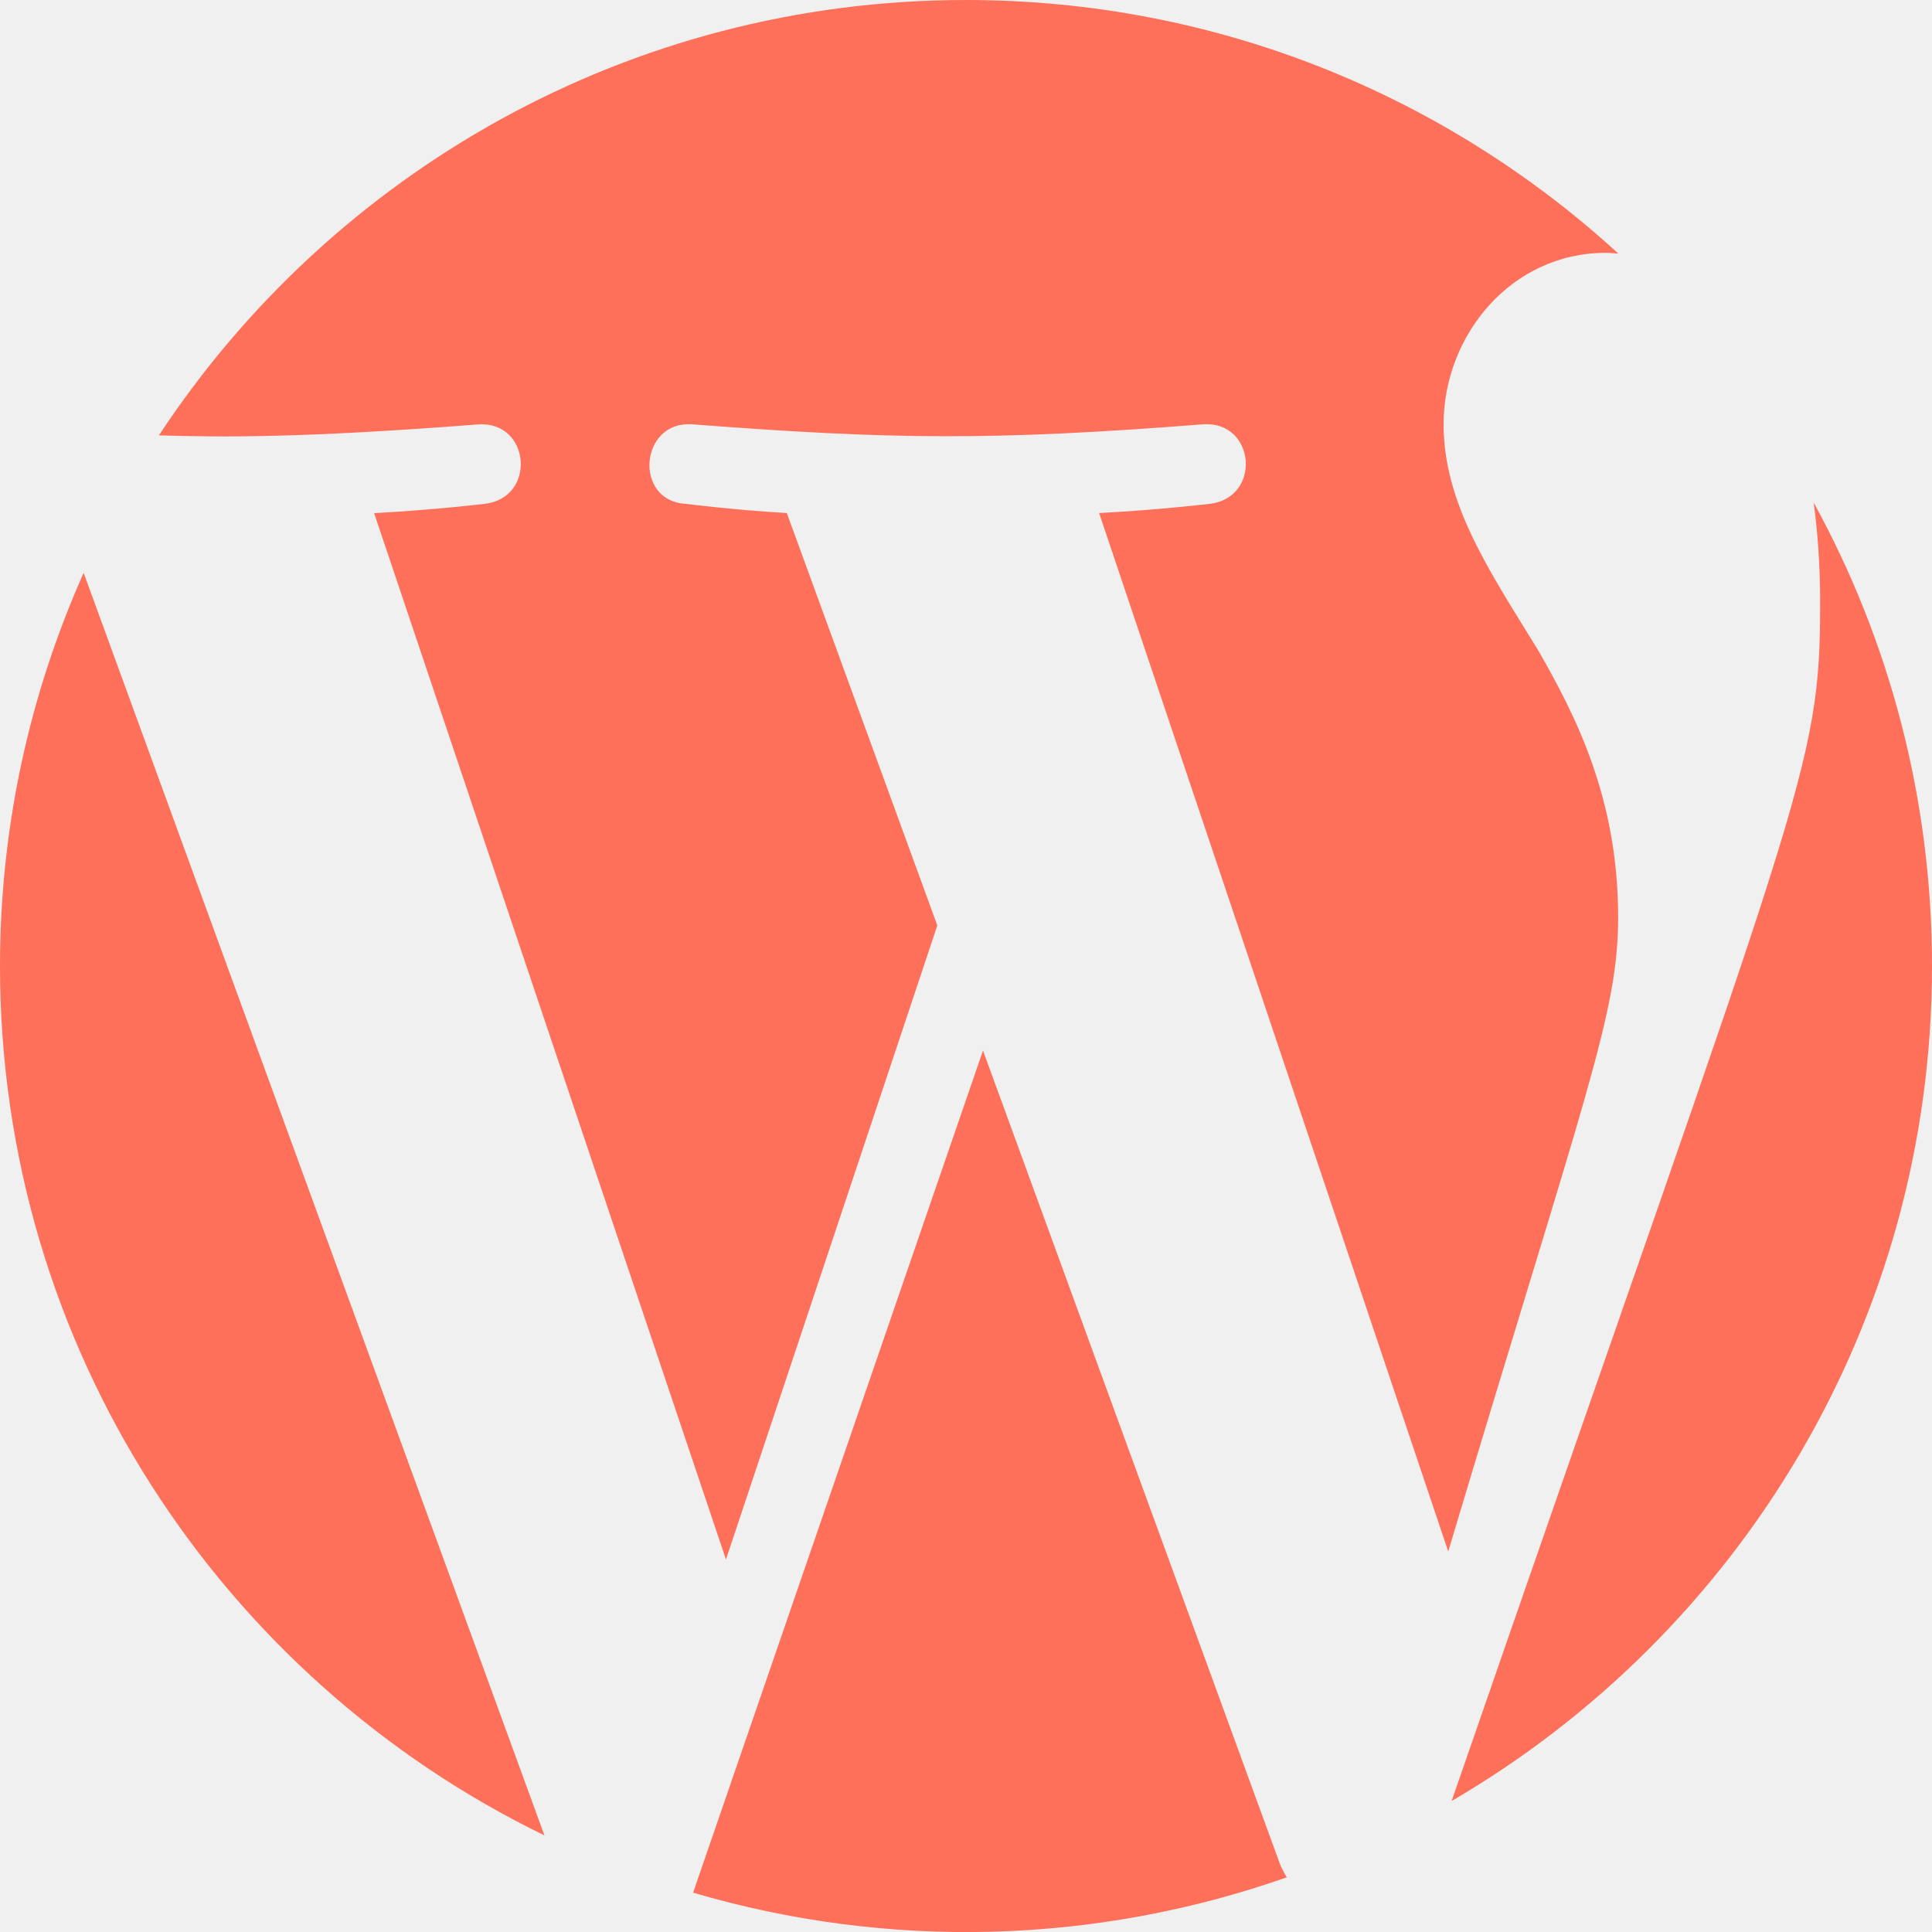
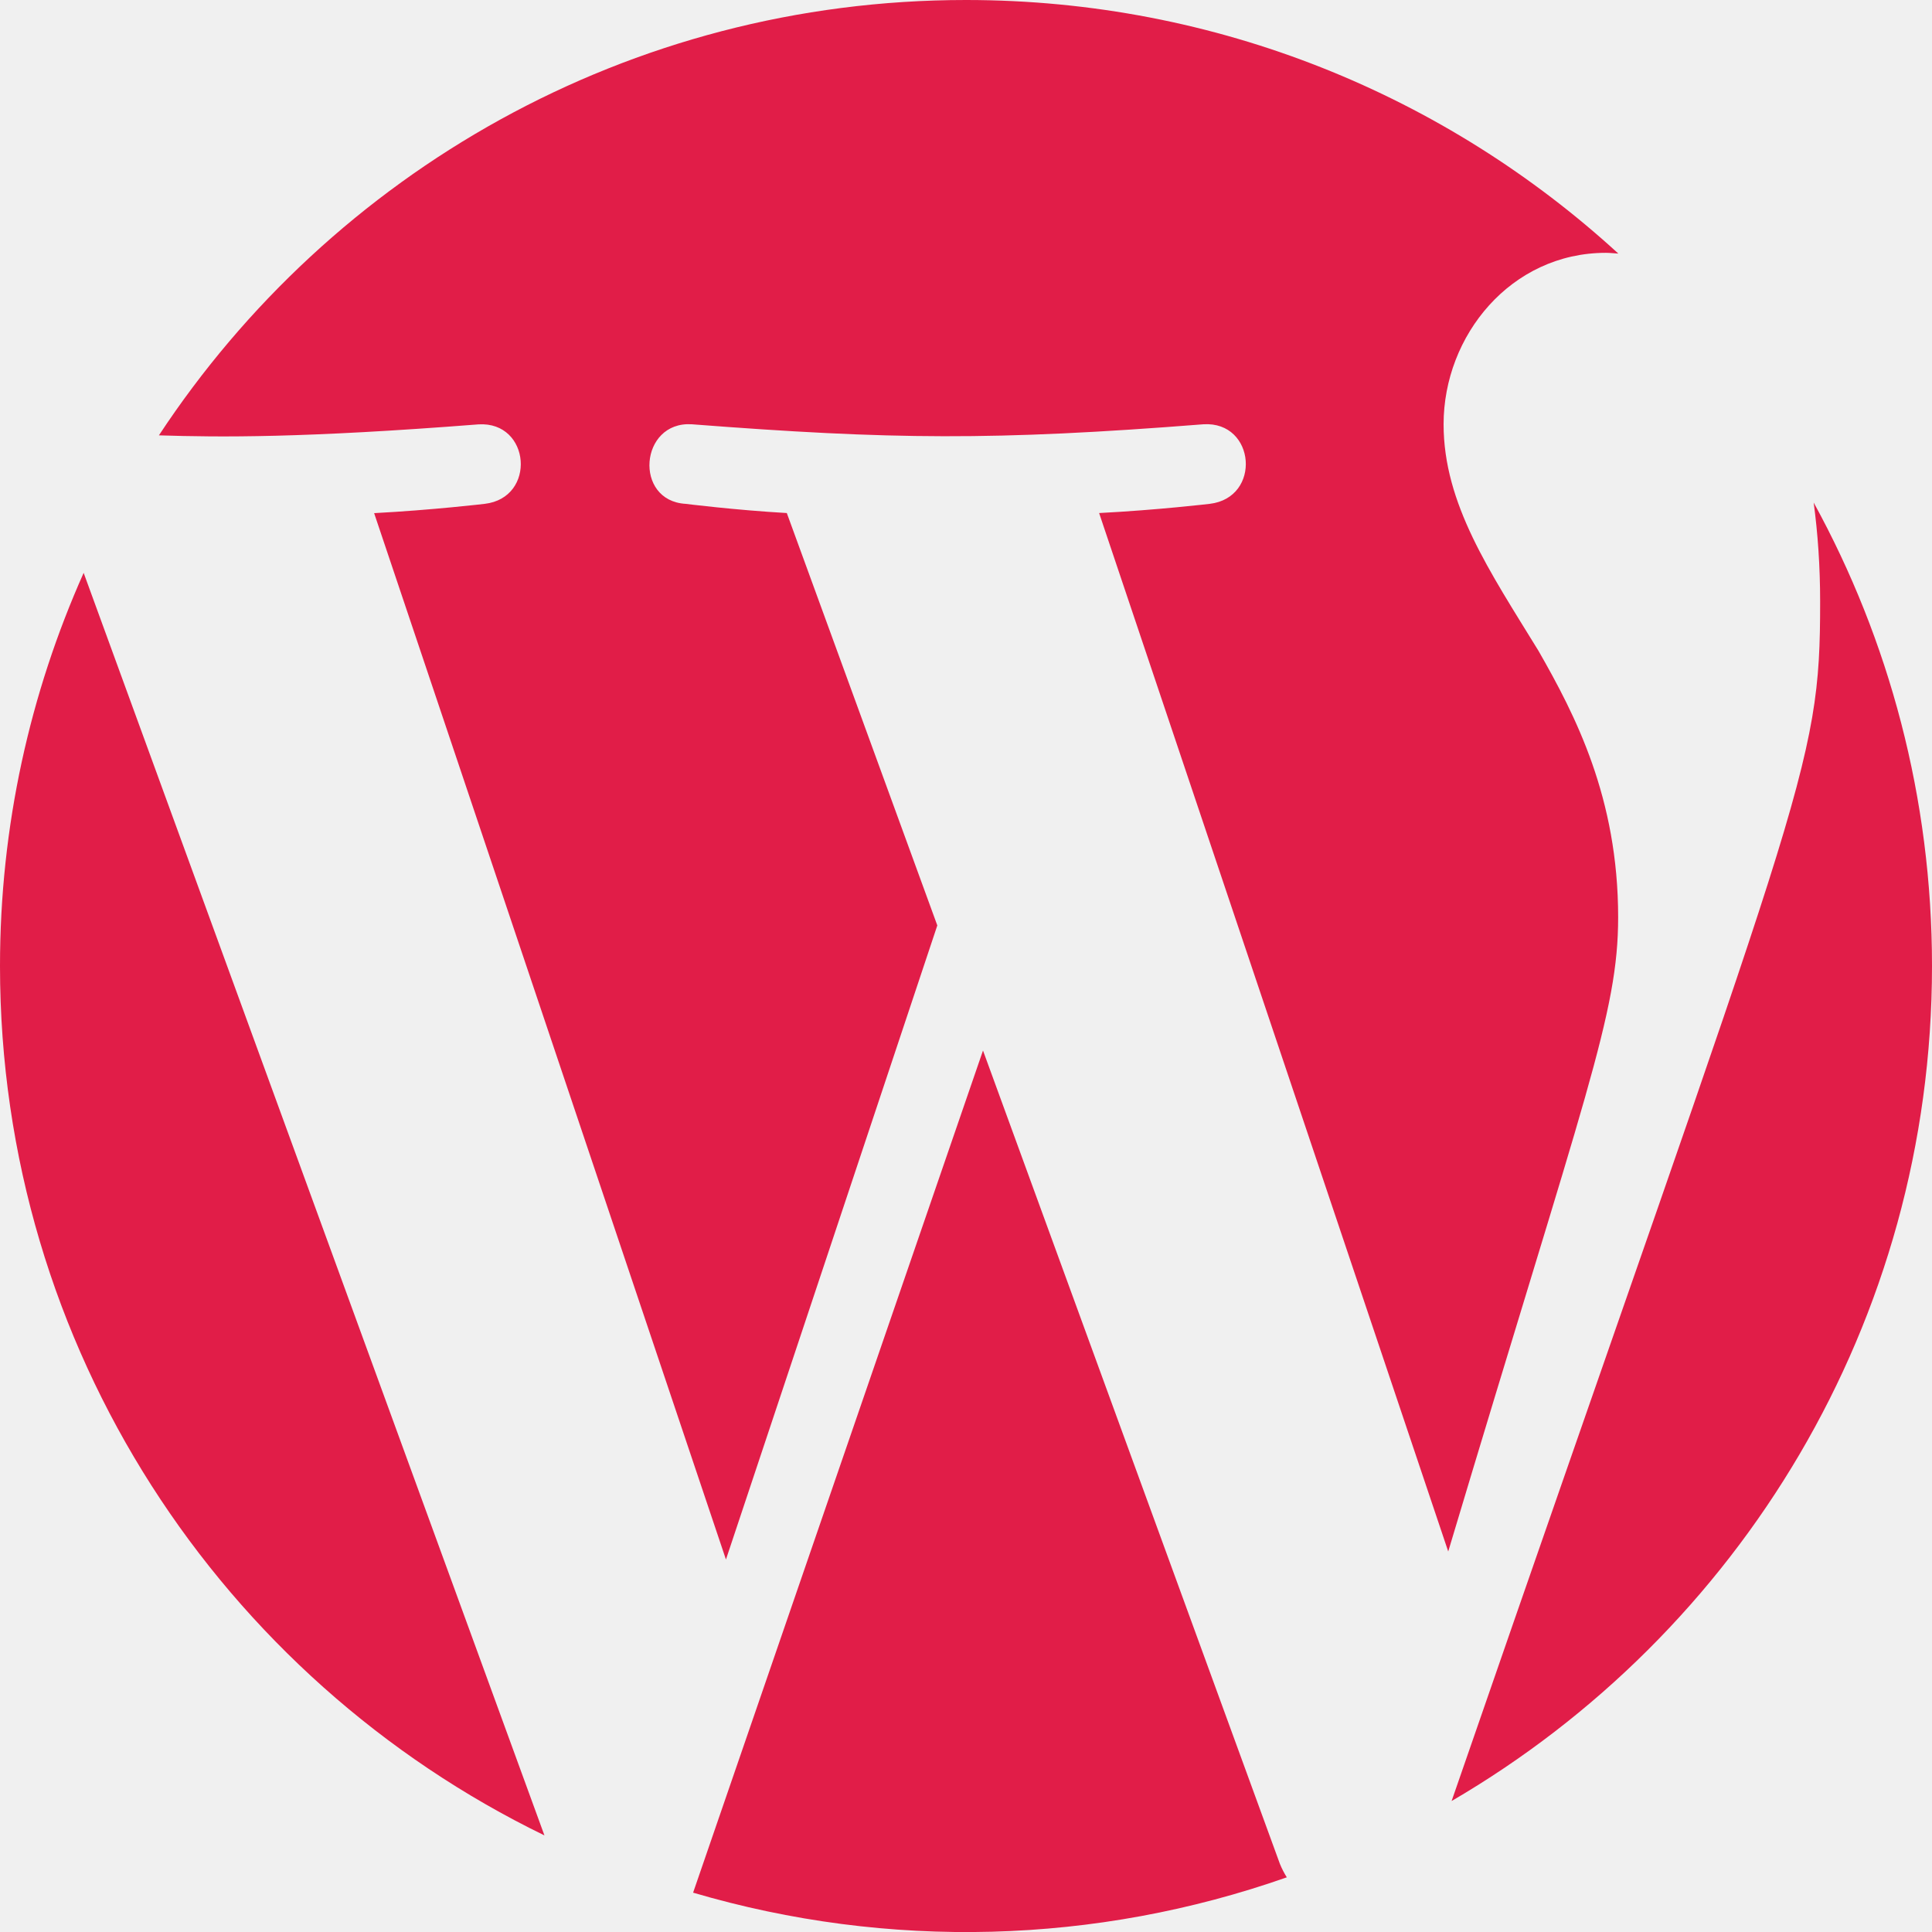
<svg xmlns="http://www.w3.org/2000/svg" width="80" height="80" viewBox="0 0 80 80" fill="none">
  <g clip-path="url(#clip0_132_470)">
-     <path fill-rule="evenodd" clip-rule="evenodd" d="M75.1 20.809C75.272 22.085 75.368 23.448 75.368 24.92C75.368 31.952 74.716 32.348 60.108 74.576C72 67.64 80 54.756 80 40C80 33.044 78.224 26.505 75.1 20.809ZM40.704 43.5L28.7 78.371C36.8 80.755 45.384 80.512 53.284 77.736C53.176 77.564 53.08 77.38 53 77.184L40.704 43.5ZM67.004 37.98C67.004 33.036 65.228 29.611 63.704 26.947C61.68 23.651 59.776 20.864 59.776 17.568C59.776 13.892 62.568 10.469 66.496 10.469C66.672 10.469 66.84 10.492 67.012 10.5C59.896 3.98 50.416 0 40 0C26.028 0 13.732 7.167 6.58 18.027C9.128 18.107 12.548 18.14 19.816 17.572C21.972 17.444 22.224 20.611 20.072 20.863C20.072 20.863 17.904 21.12 15.492 21.248L30.06 64.576L38.812 38.32L32.58 21.244C30.428 21.12 28.388 20.863 28.388 20.863C26.232 20.735 26.484 17.44 28.64 17.568C36.908 18.204 41.14 18.252 49.836 17.568C51.992 17.44 52.248 20.607 50.092 20.863C50.092 20.863 47.92 21.12 45.512 21.244L59.968 64.244C65.676 45.172 67.004 41.98 67.004 37.98ZM0 40C0 55.832 9.2 69.516 22.544 76L3.464 23.721C1.244 28.697 0 34.2 0 40Z" fill="#FE705A" />
+     <path fill-rule="evenodd" clip-rule="evenodd" d="M75.1 20.809C75.272 22.085 75.368 23.448 75.368 24.92C75.368 31.952 74.716 32.348 60.108 74.576C72 67.64 80 54.756 80 40C80 33.044 78.224 26.505 75.1 20.809ZM40.704 43.5L28.7 78.371C36.8 80.755 45.384 80.512 53.284 77.736C53.176 77.564 53.08 77.38 53 77.184L40.704 43.5ZM67.004 37.98C67.004 33.036 65.228 29.611 63.704 26.947C61.68 23.651 59.776 20.864 59.776 17.568C59.776 13.892 62.568 10.469 66.496 10.469C66.672 10.469 66.84 10.492 67.012 10.5C59.896 3.98 50.416 0 40 0C26.028 0 13.732 7.167 6.58 18.027C9.128 18.107 12.548 18.14 19.816 17.572C21.972 17.444 22.224 20.611 20.072 20.863C20.072 20.863 17.904 21.12 15.492 21.248L30.06 64.576L38.812 38.32L32.58 21.244C30.428 21.12 28.388 20.863 28.388 20.863C26.232 20.735 26.484 17.44 28.64 17.568C36.908 18.204 41.14 18.252 49.836 17.568C51.992 17.44 52.248 20.607 50.092 20.863C50.092 20.863 47.92 21.12 45.512 21.244L59.968 64.244C65.676 45.172 67.004 41.98 67.004 37.98ZM0 40C0 55.832 9.2 69.516 22.544 76L3.464 23.721C1.244 28.697 0 34.2 0 40Z" fill="#e11d48" />
  </g>
  <defs>
    <clipPath id="clip0_132_470">
      <rect width="80" height="80" fill="white" />
    </clipPath>
  </defs>
</svg>
